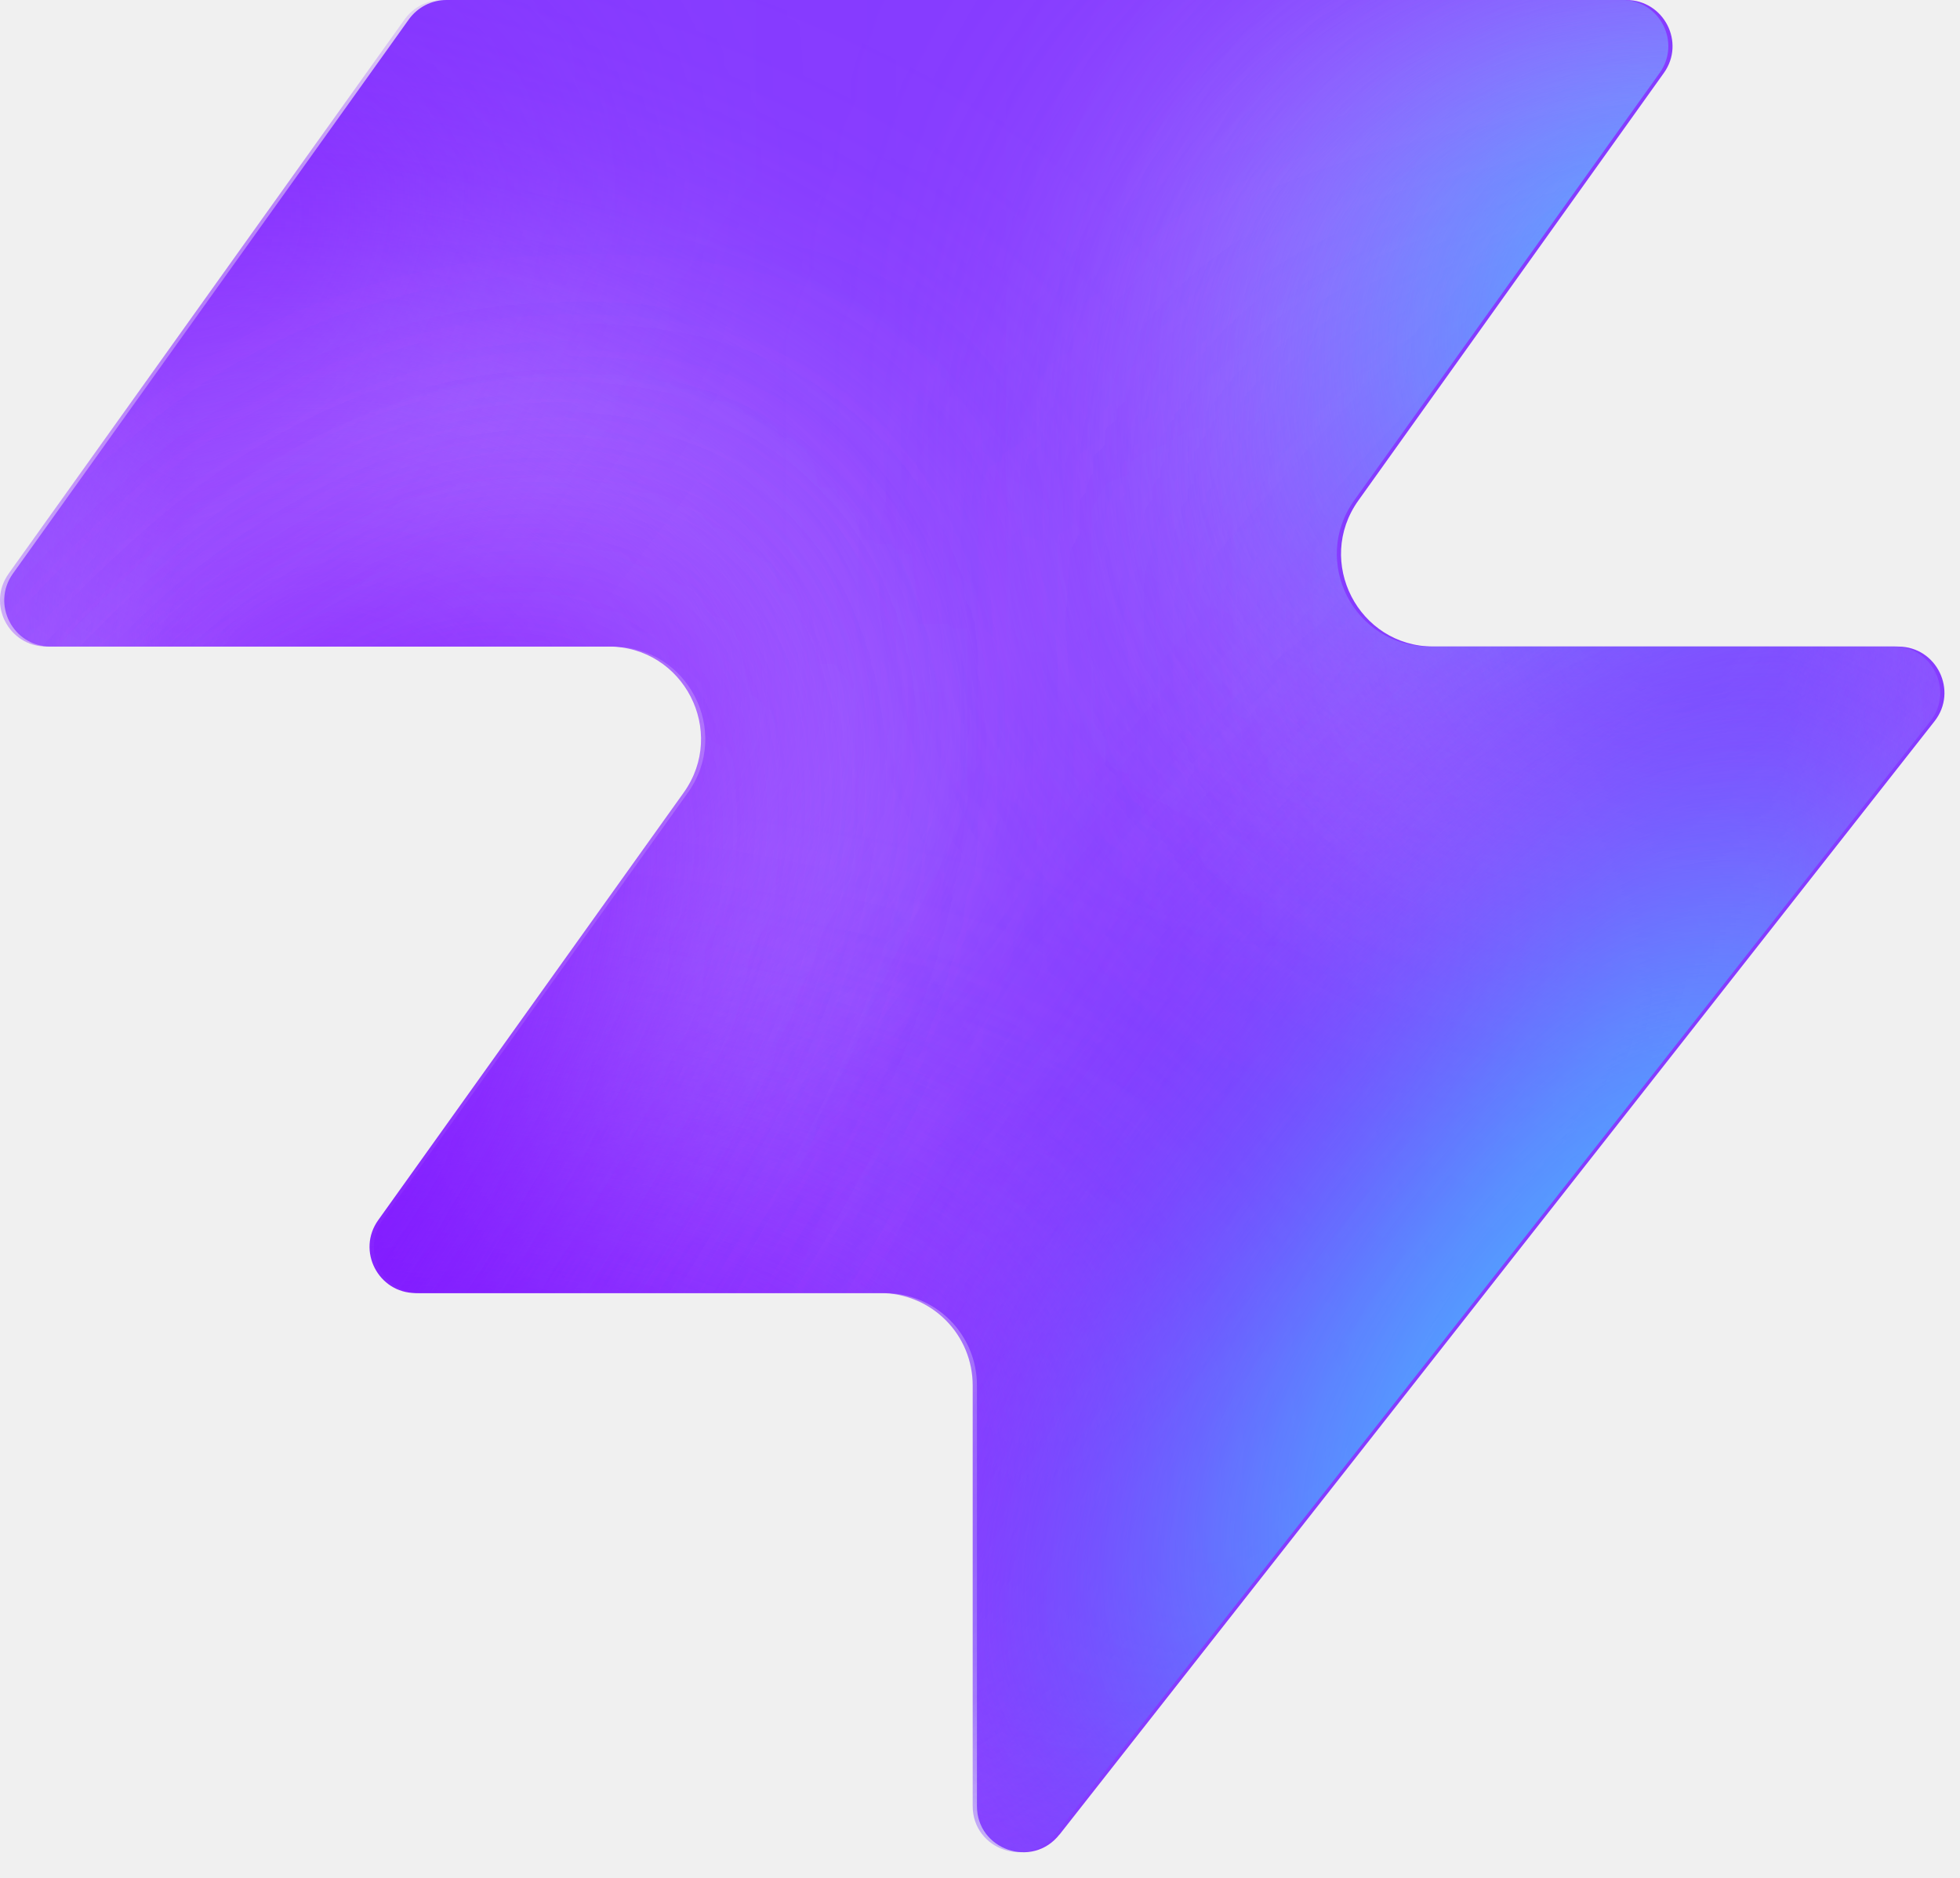
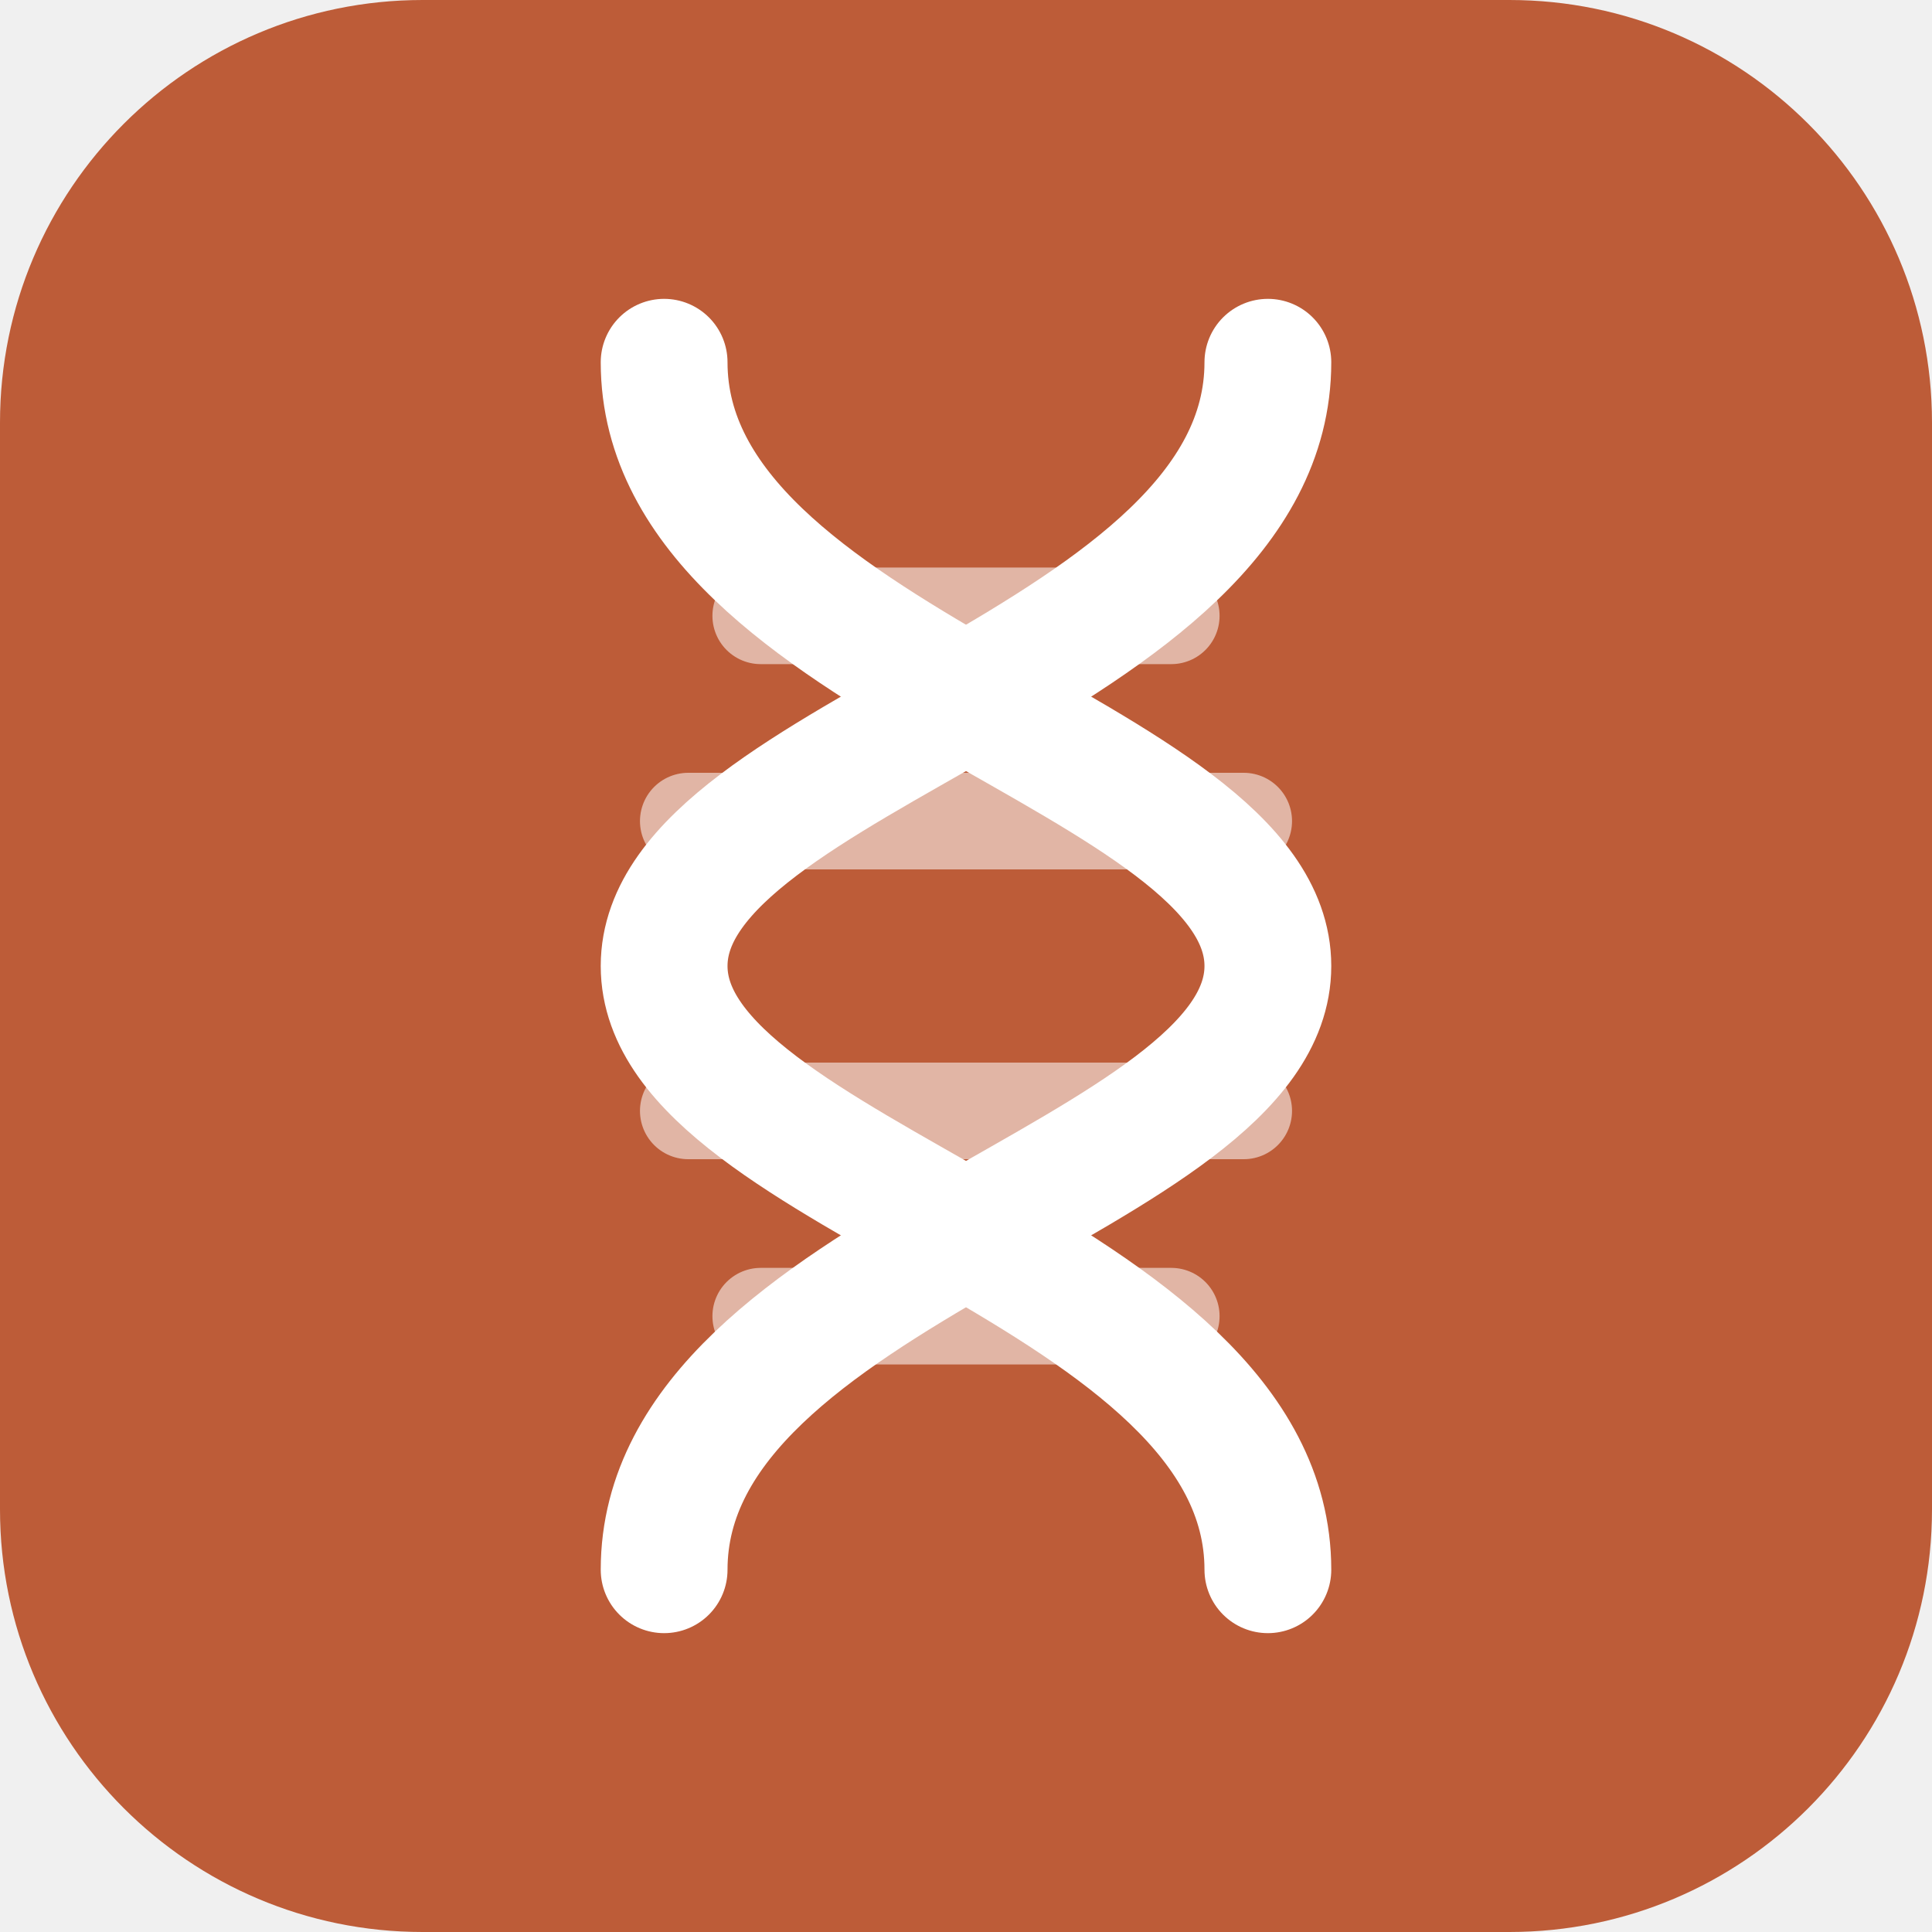
- <svg xmlns="http://www.w3.org/2000/svg" width="48" height="46" fill="none" viewBox="0 0 48 46">
-   <path fill="#863bff" d="M25.946 44.938c-.664.845-2.021.375-2.021-.698V33.937a2.26 2.26 0 0 0-2.262-2.262H10.287c-.92 0-1.456-1.04-.92-1.788l7.48-10.471c1.07-1.497 0-3.578-1.842-3.578H1.237c-.92 0-1.456-1.04-.92-1.788L10.013.474c.214-.297.556-.474.92-.474h28.894c.92 0 1.456 1.04.92 1.788l-7.48 10.471c-1.07 1.498 0 3.579 1.842 3.579h11.377c.943 0 1.473 1.088.89 1.83L25.947 44.94z" style="fill:#863bff;fill:color(display-p3 .525 .23 1);fill-opacity:1" />
-   <mask id="a" width="48" height="46" x="0" y="0" maskUnits="userSpaceOnUse" style="mask-type:alpha">
-     <path fill="#000" d="M25.842 44.938c-.664.844-2.021.375-2.021-.698V33.937a2.26 2.26 0 0 0-2.262-2.262H10.183c-.92 0-1.456-1.04-.92-1.788l7.48-10.471c1.07-1.498 0-3.579-1.842-3.579H1.133c-.92 0-1.456-1.04-.92-1.787L9.91.473c.214-.297.556-.474.92-.474h28.894c.92 0 1.456 1.04.92 1.788l-7.48 10.471c-1.07 1.498 0 3.578 1.842 3.578h11.377c.943 0 1.473 1.088.89 1.832L25.843 44.94z" style="fill:#000;fill-opacity:1" />
-   </mask>
-   <g mask="url(#a)">
-     <g filter="url(#b)">
-       <ellipse cx="5.508" cy="14.704" fill="#ede6ff" rx="5.508" ry="14.704" style="fill:#ede6ff;fill:color(display-p3 .927 .903 1);fill-opacity:1" transform="matrix(.00324 1 1 -.00324 -4.47 31.516)" />
-     </g>
-     <g filter="url(#c)">
-       <ellipse cx="10.399" cy="29.851" fill="#ede6ff" rx="10.399" ry="29.851" style="fill:#ede6ff;fill:color(display-p3 .927 .903 1);fill-opacity:1" transform="matrix(.00324 1 1 -.00324 -39.328 7.883)" />
-     </g>
-     <g filter="url(#d)">
-       <ellipse cx="5.508" cy="30.487" fill="#7e14ff" rx="5.508" ry="30.487" style="fill:#7e14ff;fill:color(display-p3 .492 .077 1);fill-opacity:1" transform="rotate(89.814 -25.913 -14.639)scale(1 -1)" />
-     </g>
-     <g filter="url(#e)">
-       <ellipse cx="5.508" cy="30.599" fill="#7e14ff" rx="5.508" ry="30.599" style="fill:#7e14ff;fill:color(display-p3 .492 .077 1);fill-opacity:1" transform="rotate(89.814 -32.644 -3.334)scale(1 -1)" />
-     </g>
-     <g filter="url(#f)">
-       <ellipse cx="5.508" cy="30.599" fill="#7e14ff" rx="5.508" ry="30.599" style="fill:#7e14ff;fill:color(display-p3 .492 .077 1);fill-opacity:1" transform="matrix(.00324 1 1 -.00324 -34.34 30.47)" />
-     </g>
-     <g filter="url(#g)">
-       <ellipse cx="14.072" cy="22.078" fill="#ede6ff" rx="14.072" ry="22.078" style="fill:#ede6ff;fill:color(display-p3 .927 .903 1);fill-opacity:1" transform="rotate(93.35 24.506 48.493)scale(-1 1)" />
-     </g>
-     <g filter="url(#h)">
-       <ellipse cx="3.47" cy="21.501" fill="#7e14ff" rx="3.47" ry="21.501" style="fill:#7e14ff;fill:color(display-p3 .492 .077 1);fill-opacity:1" transform="rotate(89.009 28.708 47.59)scale(-1 1)" />
-     </g>
-     <g filter="url(#i)">
-       <ellipse cx="3.47" cy="21.501" fill="#7e14ff" rx="3.47" ry="21.501" style="fill:#7e14ff;fill:color(display-p3 .492 .077 1);fill-opacity:1" transform="rotate(89.009 28.708 47.59)scale(-1 1)" />
-     </g>
-     <g filter="url(#j)">
-       <ellipse cx=".387" cy="8.972" fill="#7e14ff" rx="4.407" ry="29.108" style="fill:#7e14ff;fill:color(display-p3 .492 .077 1);fill-opacity:1" transform="rotate(39.51 .387 8.972)" />
-     </g>
-     <g filter="url(#k)">
-       <ellipse cx="47.523" cy="-6.092" fill="#7e14ff" rx="4.407" ry="29.108" style="fill:#7e14ff;fill:color(display-p3 .492 .077 1);fill-opacity:1" transform="rotate(37.892 47.523 -6.092)" />
-     </g>
-     <g filter="url(#l)">
-       <ellipse cx="41.412" cy="6.333" fill="#47bfff" rx="5.971" ry="9.665" style="fill:#47bfff;fill:color(display-p3 .28 .748 1);fill-opacity:1" transform="rotate(37.892 41.412 6.333)" />
-     </g>
-     <g filter="url(#m)">
-       <ellipse cx="-1.879" cy="38.332" fill="#7e14ff" rx="4.407" ry="29.108" style="fill:#7e14ff;fill:color(display-p3 .492 .077 1);fill-opacity:1" transform="rotate(37.892 -1.88 38.332)" />
-     </g>
-     <g filter="url(#n)">
-       <ellipse cx="-1.879" cy="38.332" fill="#7e14ff" rx="4.407" ry="29.108" style="fill:#7e14ff;fill:color(display-p3 .492 .077 1);fill-opacity:1" transform="rotate(37.892 -1.88 38.332)" />
-     </g>
-     <g filter="url(#o)">
-       <ellipse cx="35.651" cy="29.907" fill="#7e14ff" rx="4.407" ry="29.108" style="fill:#7e14ff;fill:color(display-p3 .492 .077 1);fill-opacity:1" transform="rotate(37.892 35.651 29.907)" />
-     </g>
-     <g filter="url(#p)">
-       <ellipse cx="38.418" cy="32.4" fill="#47bfff" rx="5.971" ry="15.297" style="fill:#47bfff;fill:color(display-p3 .28 .748 1);fill-opacity:1" transform="rotate(37.892 38.418 32.4)" />
-     </g>
+ <svg xmlns="http://www.w3.org/2000/svg" viewBox="0 0 32 32">
+   <rect width="32" height="32" rx="7" fill="#bd5c38" />
+   <g stroke="#fff" fill="none" stroke-linecap="round">
+     <path d="M11 6c0 5 10 6.5 10 10s-10 5-10 10" stroke-width="2.1" />
+     <path d="M21 6c0 5-10 6.5-10 10s10 5 10 10" stroke-width="2.1" />
+     <path d="M12.6 10.2h6.8M12.6 21.8h6.8M11.4 13.6h9.2M11.4 18.4h9.2" stroke-width="1.6" opacity=".55" />
  </g>
-   <defs>
-     <filter id="b" width="60.045" height="41.654" x="-19.77" y="16.149" color-interpolation-filters="sRGB" filterUnits="userSpaceOnUse">
-       <feFlood flood-opacity="0" result="BackgroundImageFix" />
-       <feBlend in="SourceGraphic" in2="BackgroundImageFix" result="shape" />
-       <feGaussianBlur result="effect1_foregroundBlur_2002_17158" stdDeviation="7.659" />
-     </filter>
-     <filter id="c" width="90.34" height="51.437" x="-54.613" y="-7.533" color-interpolation-filters="sRGB" filterUnits="userSpaceOnUse">
-       <feFlood flood-opacity="0" result="BackgroundImageFix" />
-       <feBlend in="SourceGraphic" in2="BackgroundImageFix" result="shape" />
-       <feGaussianBlur result="effect1_foregroundBlur_2002_17158" stdDeviation="7.659" />
-     </filter>
-     <filter id="d" width="79.355" height="29.4" x="-49.64" y="2.03" color-interpolation-filters="sRGB" filterUnits="userSpaceOnUse">
-       <feFlood flood-opacity="0" result="BackgroundImageFix" />
-       <feBlend in="SourceGraphic" in2="BackgroundImageFix" result="shape" />
-       <feGaussianBlur result="effect1_foregroundBlur_2002_17158" stdDeviation="4.596" />
-     </filter>
-     <filter id="e" width="79.579" height="29.4" x="-45.045" y="20.029" color-interpolation-filters="sRGB" filterUnits="userSpaceOnUse">
-       <feFlood flood-opacity="0" result="BackgroundImageFix" />
-       <feBlend in="SourceGraphic" in2="BackgroundImageFix" result="shape" />
-       <feGaussianBlur result="effect1_foregroundBlur_2002_17158" stdDeviation="4.596" />
-     </filter>
-     <filter id="f" width="79.579" height="29.4" x="-43.513" y="21.178" color-interpolation-filters="sRGB" filterUnits="userSpaceOnUse">
-       <feFlood flood-opacity="0" result="BackgroundImageFix" />
-       <feBlend in="SourceGraphic" in2="BackgroundImageFix" result="shape" />
-       <feGaussianBlur result="effect1_foregroundBlur_2002_17158" stdDeviation="4.596" />
-     </filter>
-     <filter id="g" width="74.749" height="58.852" x="15.756" y="-17.901" color-interpolation-filters="sRGB" filterUnits="userSpaceOnUse">
-       <feFlood flood-opacity="0" result="BackgroundImageFix" />
-       <feBlend in="SourceGraphic" in2="BackgroundImageFix" result="shape" />
-       <feGaussianBlur result="effect1_foregroundBlur_2002_17158" stdDeviation="7.659" />
-     </filter>
-     <filter id="h" width="61.377" height="25.362" x="23.548" y="2.284" color-interpolation-filters="sRGB" filterUnits="userSpaceOnUse">
-       <feFlood flood-opacity="0" result="BackgroundImageFix" />
-       <feBlend in="SourceGraphic" in2="BackgroundImageFix" result="shape" />
-       <feGaussianBlur result="effect1_foregroundBlur_2002_17158" stdDeviation="4.596" />
-     </filter>
-     <filter id="i" width="61.377" height="25.362" x="23.548" y="2.284" color-interpolation-filters="sRGB" filterUnits="userSpaceOnUse">
-       <feFlood flood-opacity="0" result="BackgroundImageFix" />
-       <feBlend in="SourceGraphic" in2="BackgroundImageFix" result="shape" />
-       <feGaussianBlur result="effect1_foregroundBlur_2002_17158" stdDeviation="4.596" />
-     </filter>
-     <filter id="j" width="56.045" height="63.649" x="-27.636" y="-22.853" color-interpolation-filters="sRGB" filterUnits="userSpaceOnUse">
-       <feFlood flood-opacity="0" result="BackgroundImageFix" />
-       <feBlend in="SourceGraphic" in2="BackgroundImageFix" result="shape" />
-       <feGaussianBlur result="effect1_foregroundBlur_2002_17158" stdDeviation="4.596" />
-     </filter>
-     <filter id="k" width="54.814" height="64.646" x="20.116" y="-38.415" color-interpolation-filters="sRGB" filterUnits="userSpaceOnUse">
-       <feFlood flood-opacity="0" result="BackgroundImageFix" />
-       <feBlend in="SourceGraphic" in2="BackgroundImageFix" result="shape" />
-       <feGaussianBlur result="effect1_foregroundBlur_2002_17158" stdDeviation="4.596" />
-     </filter>
-     <filter id="l" width="33.541" height="35.313" x="24.641" y="-11.323" color-interpolation-filters="sRGB" filterUnits="userSpaceOnUse">
-       <feFlood flood-opacity="0" result="BackgroundImageFix" />
-       <feBlend in="SourceGraphic" in2="BackgroundImageFix" result="shape" />
-       <feGaussianBlur result="effect1_foregroundBlur_2002_17158" stdDeviation="4.596" />
-     </filter>
-     <filter id="m" width="54.814" height="64.646" x="-29.286" y="6.009" color-interpolation-filters="sRGB" filterUnits="userSpaceOnUse">
-       <feFlood flood-opacity="0" result="BackgroundImageFix" />
-       <feBlend in="SourceGraphic" in2="BackgroundImageFix" result="shape" />
-       <feGaussianBlur result="effect1_foregroundBlur_2002_17158" stdDeviation="4.596" />
-     </filter>
-     <filter id="n" width="54.814" height="64.646" x="-29.286" y="6.009" color-interpolation-filters="sRGB" filterUnits="userSpaceOnUse">
-       <feFlood flood-opacity="0" result="BackgroundImageFix" />
-       <feBlend in="SourceGraphic" in2="BackgroundImageFix" result="shape" />
-       <feGaussianBlur result="effect1_foregroundBlur_2002_17158" stdDeviation="4.596" />
-     </filter>
-     <filter id="o" width="54.814" height="64.646" x="8.244" y="-2.416" color-interpolation-filters="sRGB" filterUnits="userSpaceOnUse">
-       <feFlood flood-opacity="0" result="BackgroundImageFix" />
-       <feBlend in="SourceGraphic" in2="BackgroundImageFix" result="shape" />
-       <feGaussianBlur result="effect1_foregroundBlur_2002_17158" stdDeviation="4.596" />
-     </filter>
-     <filter id="p" width="39.409" height="43.623" x="18.713" y="10.588" color-interpolation-filters="sRGB" filterUnits="userSpaceOnUse">
-       <feFlood flood-opacity="0" result="BackgroundImageFix" />
-       <feBlend in="SourceGraphic" in2="BackgroundImageFix" result="shape" />
-       <feGaussianBlur result="effect1_foregroundBlur_2002_17158" stdDeviation="4.596" />
-     </filter>
-   </defs>
</svg>
